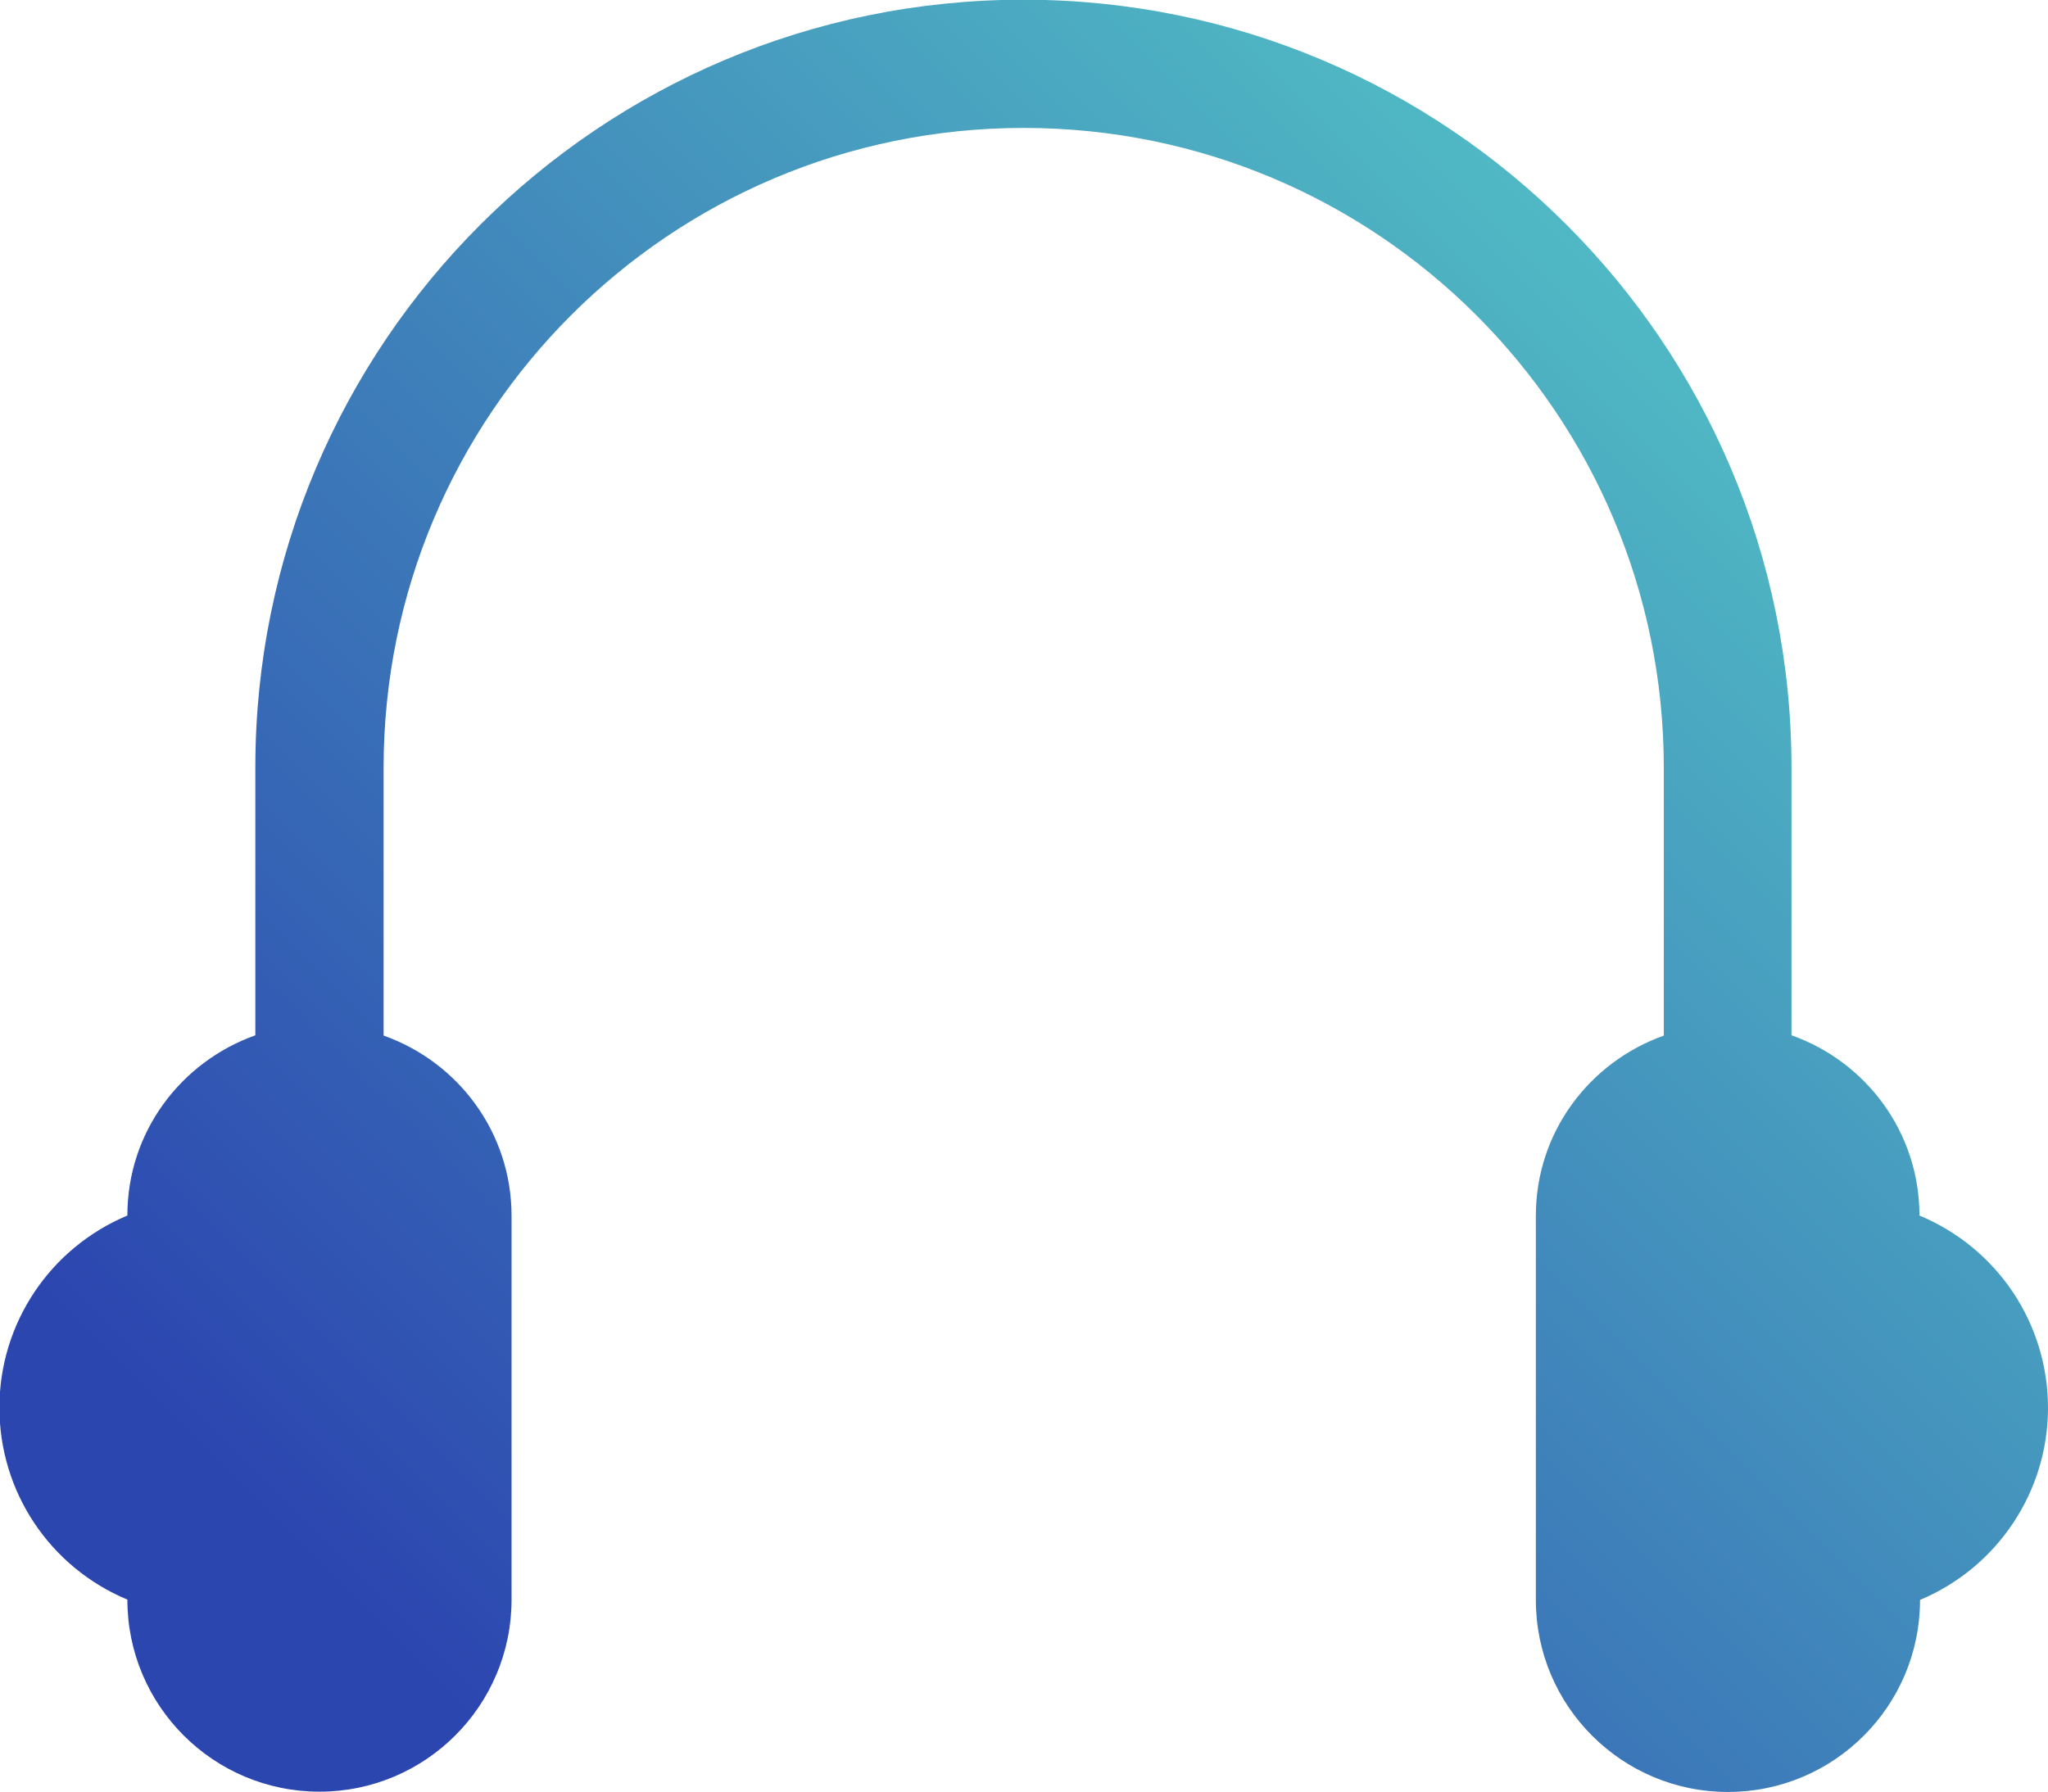
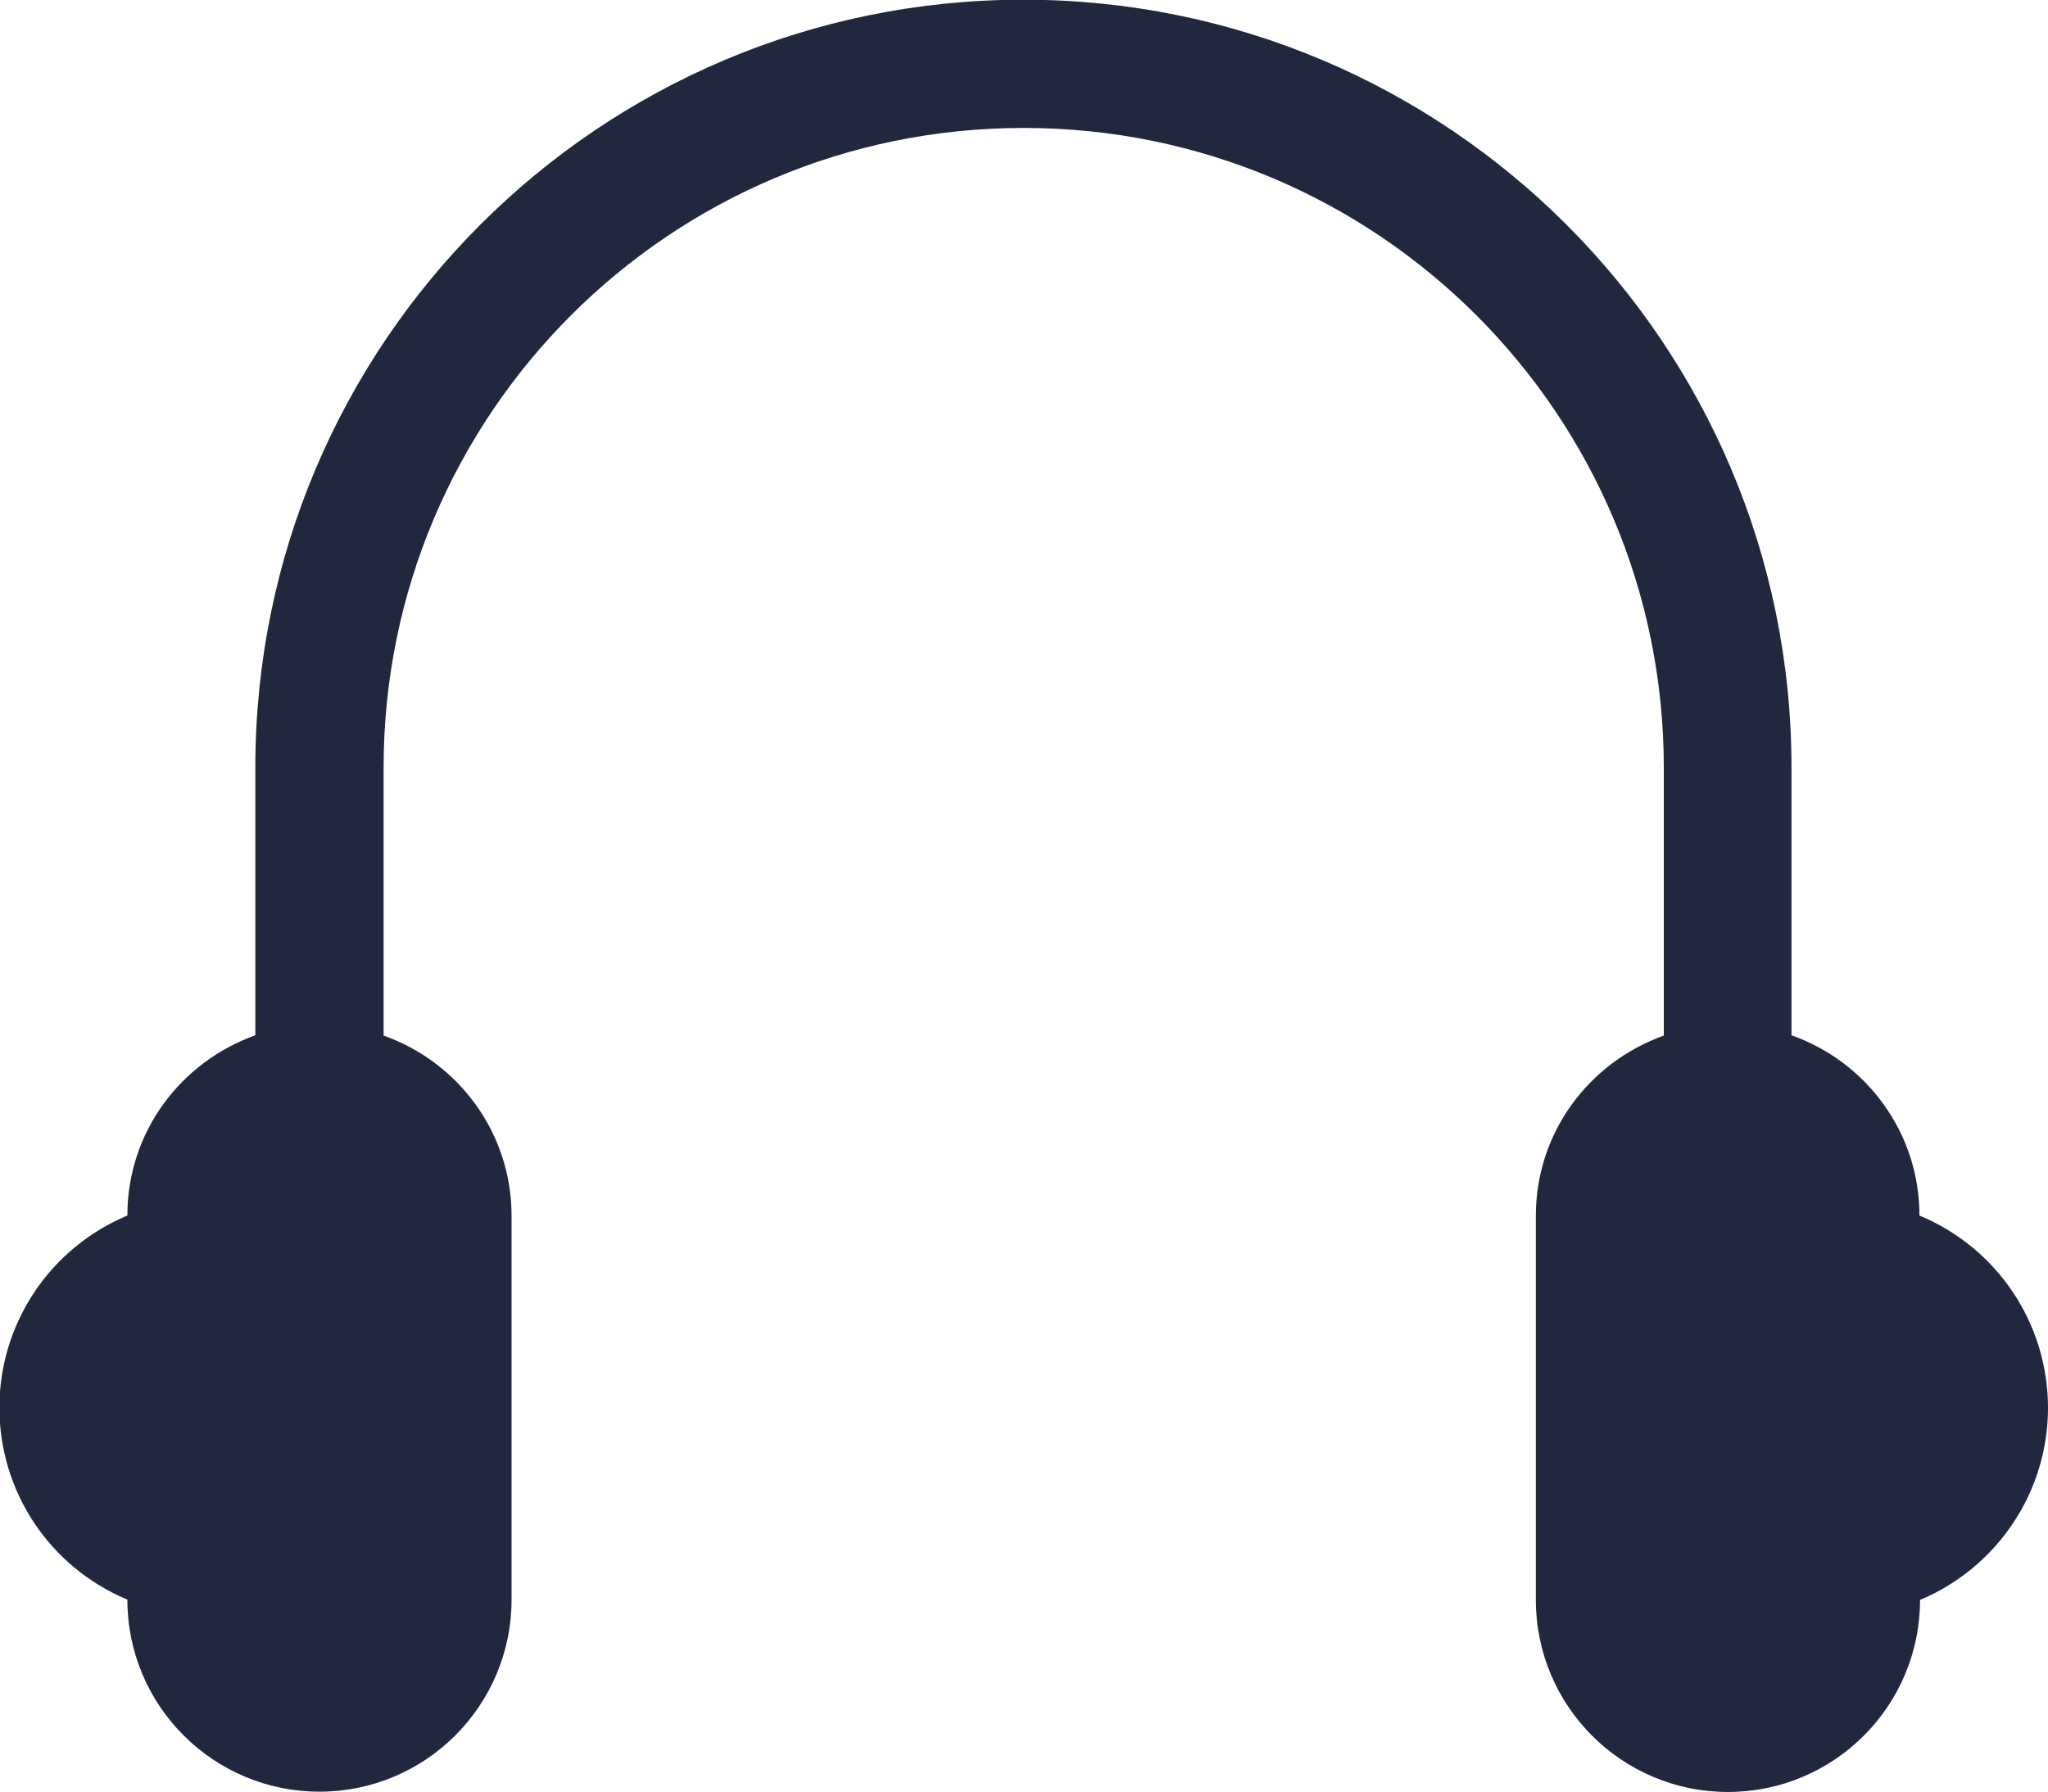
<svg xmlns="http://www.w3.org/2000/svg" version="1.1" id="Layer_1" x="0px" y="0px" viewBox="184.5 32.3 693 606.4" enable-background="new 184.5 32.3 693 606.4" xml:space="preserve">
-   <linearGradient id="SVGID_1_" gradientUnits="userSpaceOnUse" x1="52.529" y1="220.265" x2="414.217" y2="581.953" gradientTransform="matrix(1.3535 0 0 -1.3535 266.4746 905.8164)">
-     <stop offset="0" style="stop-color:#2c46b0" />
-     <stop offset="1" style="stop-color:#54C6C6" />
-   </linearGradient>
-   <path fill="url(#SVGID_1_)" d="M877.5,508.8c0,28.4-17.1,54-43.3,65c0,35.9-29.1,65-65,65s-65-29.1-65-65V443.8  c0-28.3,18.1-52,43.3-61v-90.6c0-119.7-96.9-216.6-216.6-216.6s-216.6,96.9-216.6,216.6v90.6c25.2,8.9,43.3,32.8,43.3,61v129.9  c0,35.9-29.1,65-65,65s-65-29.1-65-65c-26.3-11-43.3-36.5-43.3-65s17.1-54,43.3-65c0-28.3,18.1-52,43.3-61v-90.6  c0-143.5,116.4-259.9,259.9-259.9s259.9,116.4,259.9,259.9v90.6c25.2,8.9,43.3,32.8,43.3,61C860.4,454.7,877.5,480.3,877.5,508.8z" />
+   <path fill="#21273D" d="M877.5,508.8c0,28.4-17.1,54-43.3,65c0,35.9-29.1,65-65,65s-65-29.1-65-65V443.8  c0-28.3,18.1-52,43.3-61v-90.6c0-119.7-96.9-216.6-216.6-216.6s-216.6,96.9-216.6,216.6v90.6c25.2,8.9,43.3,32.8,43.3,61v129.9  c0,35.9-29.1,65-65,65s-65-29.1-65-65c-26.3-11-43.3-36.5-43.3-65s17.1-54,43.3-65c0-28.3,18.1-52,43.3-61v-90.6  c0-143.5,116.4-259.9,259.9-259.9s259.9,116.4,259.9,259.9v90.6c25.2,8.9,43.3,32.8,43.3,61C860.4,454.7,877.5,480.3,877.5,508.8z" />
</svg>
